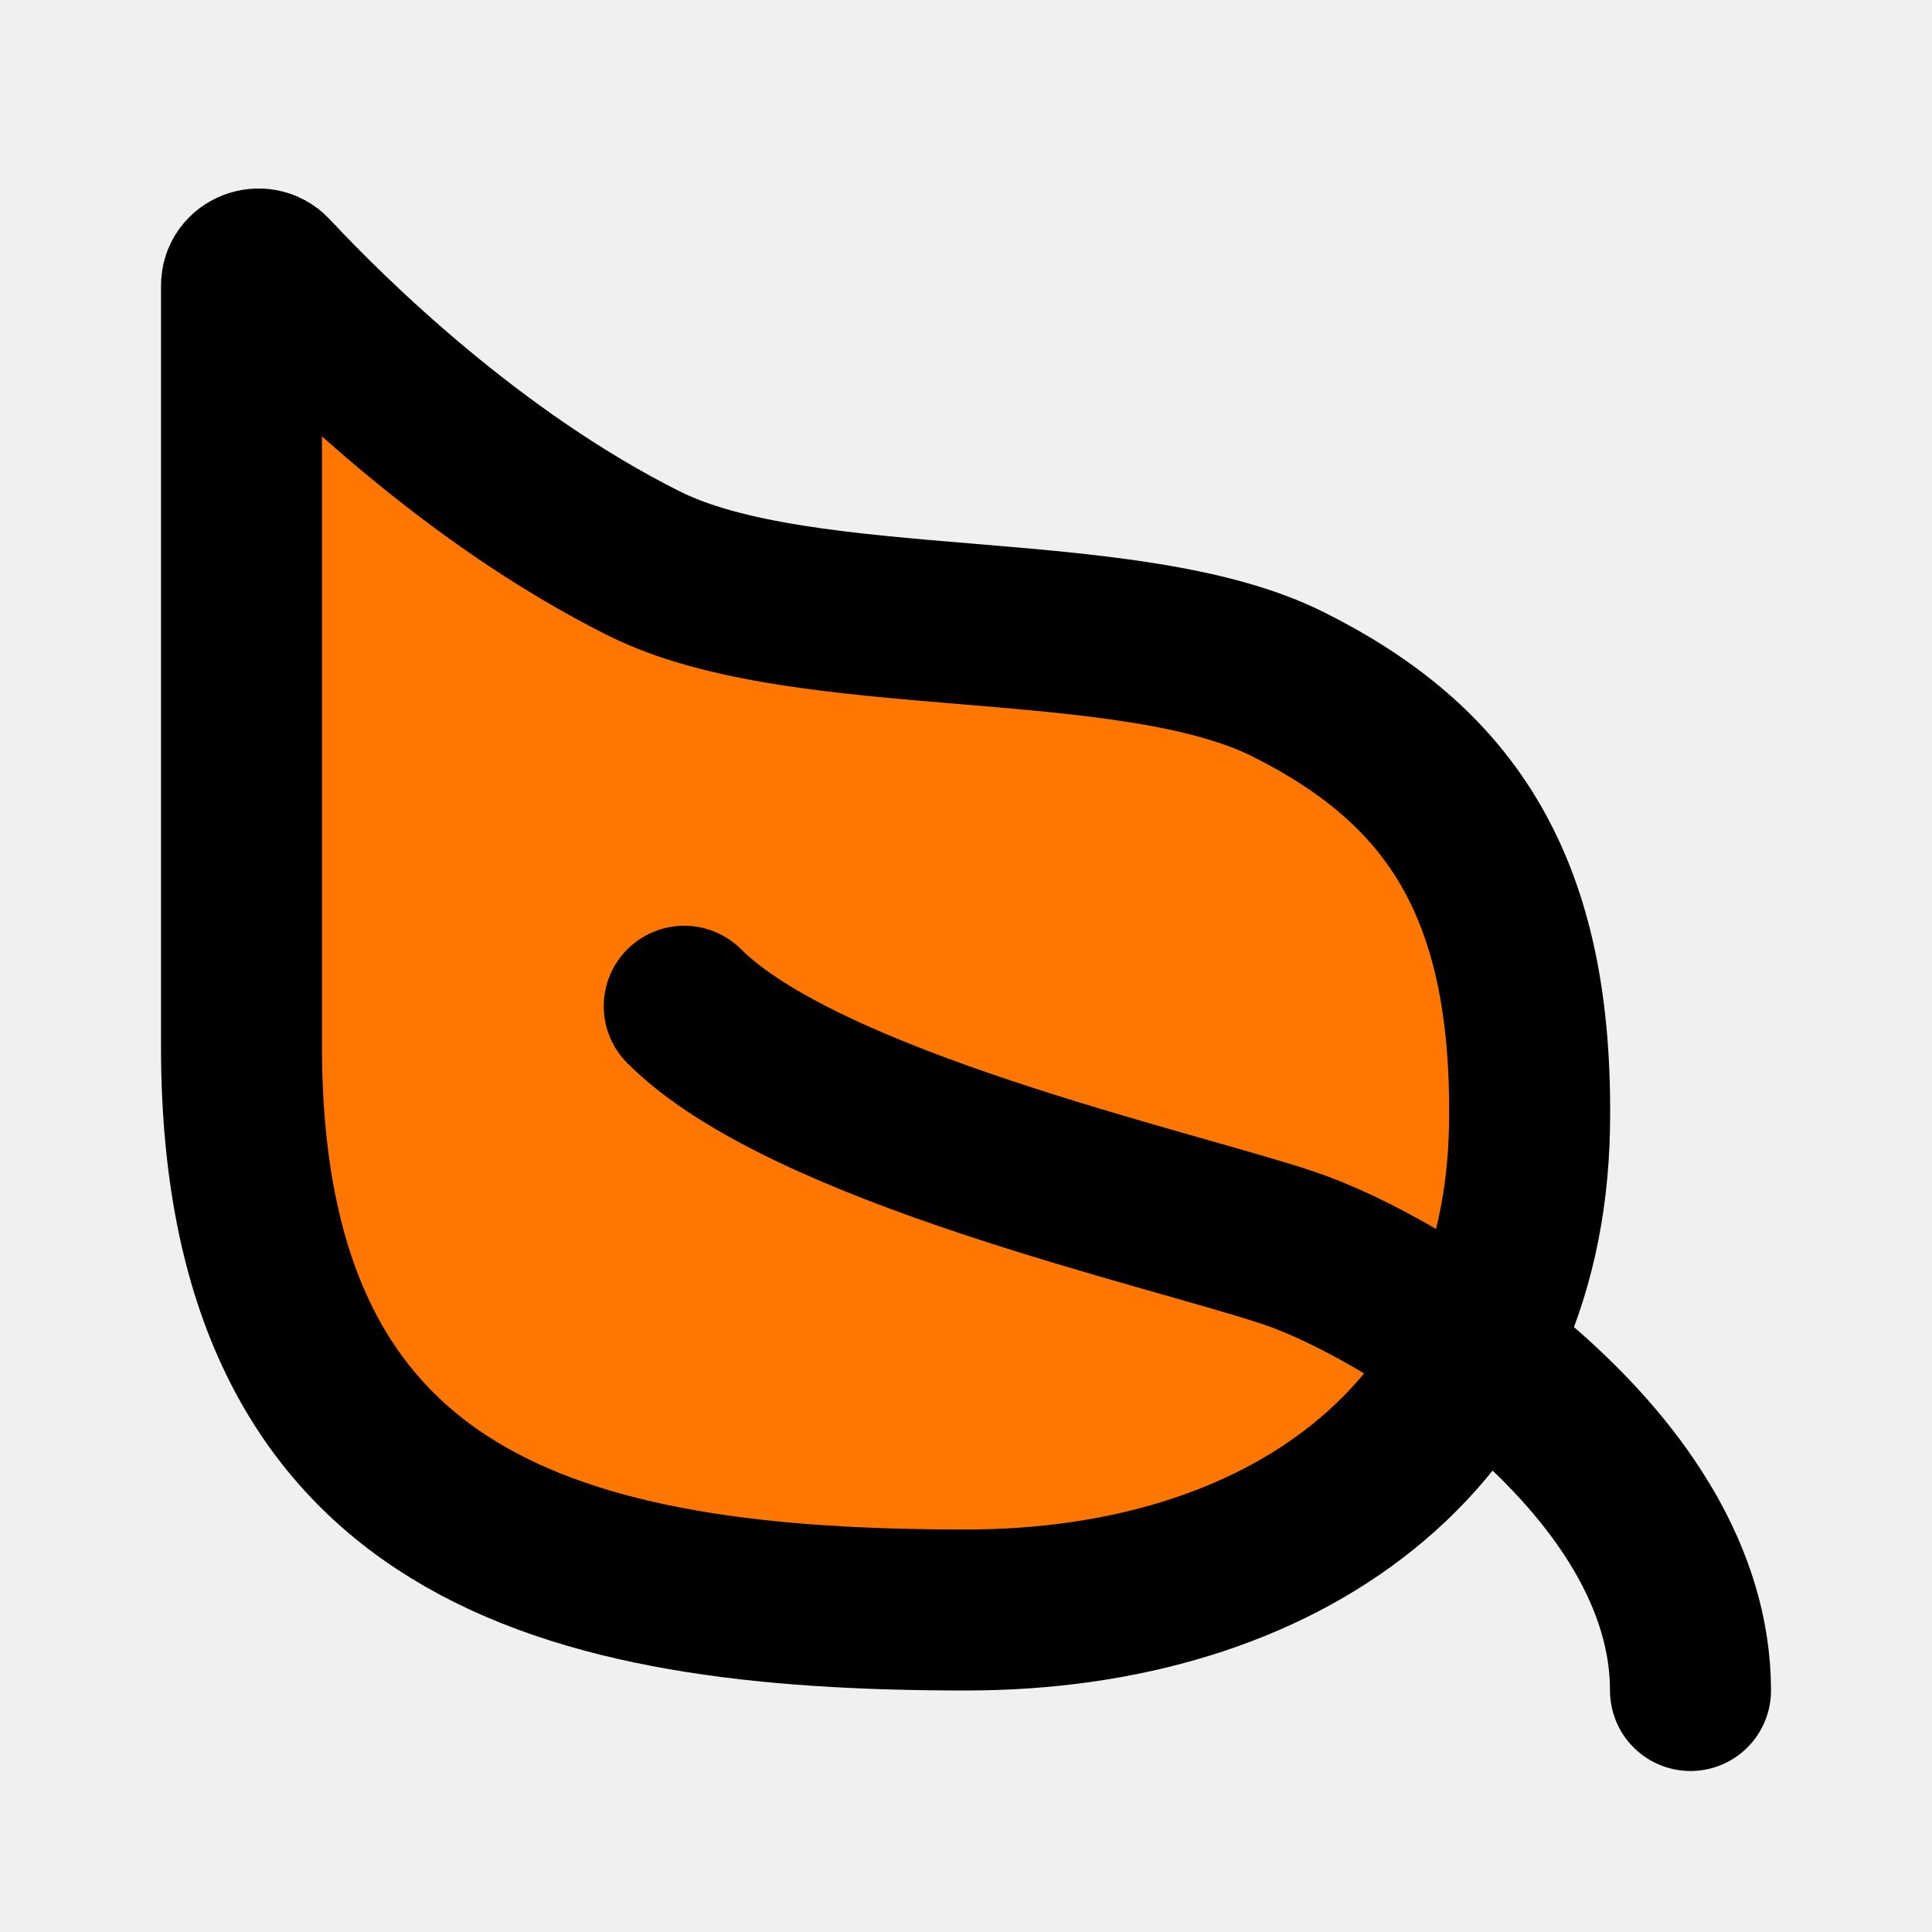
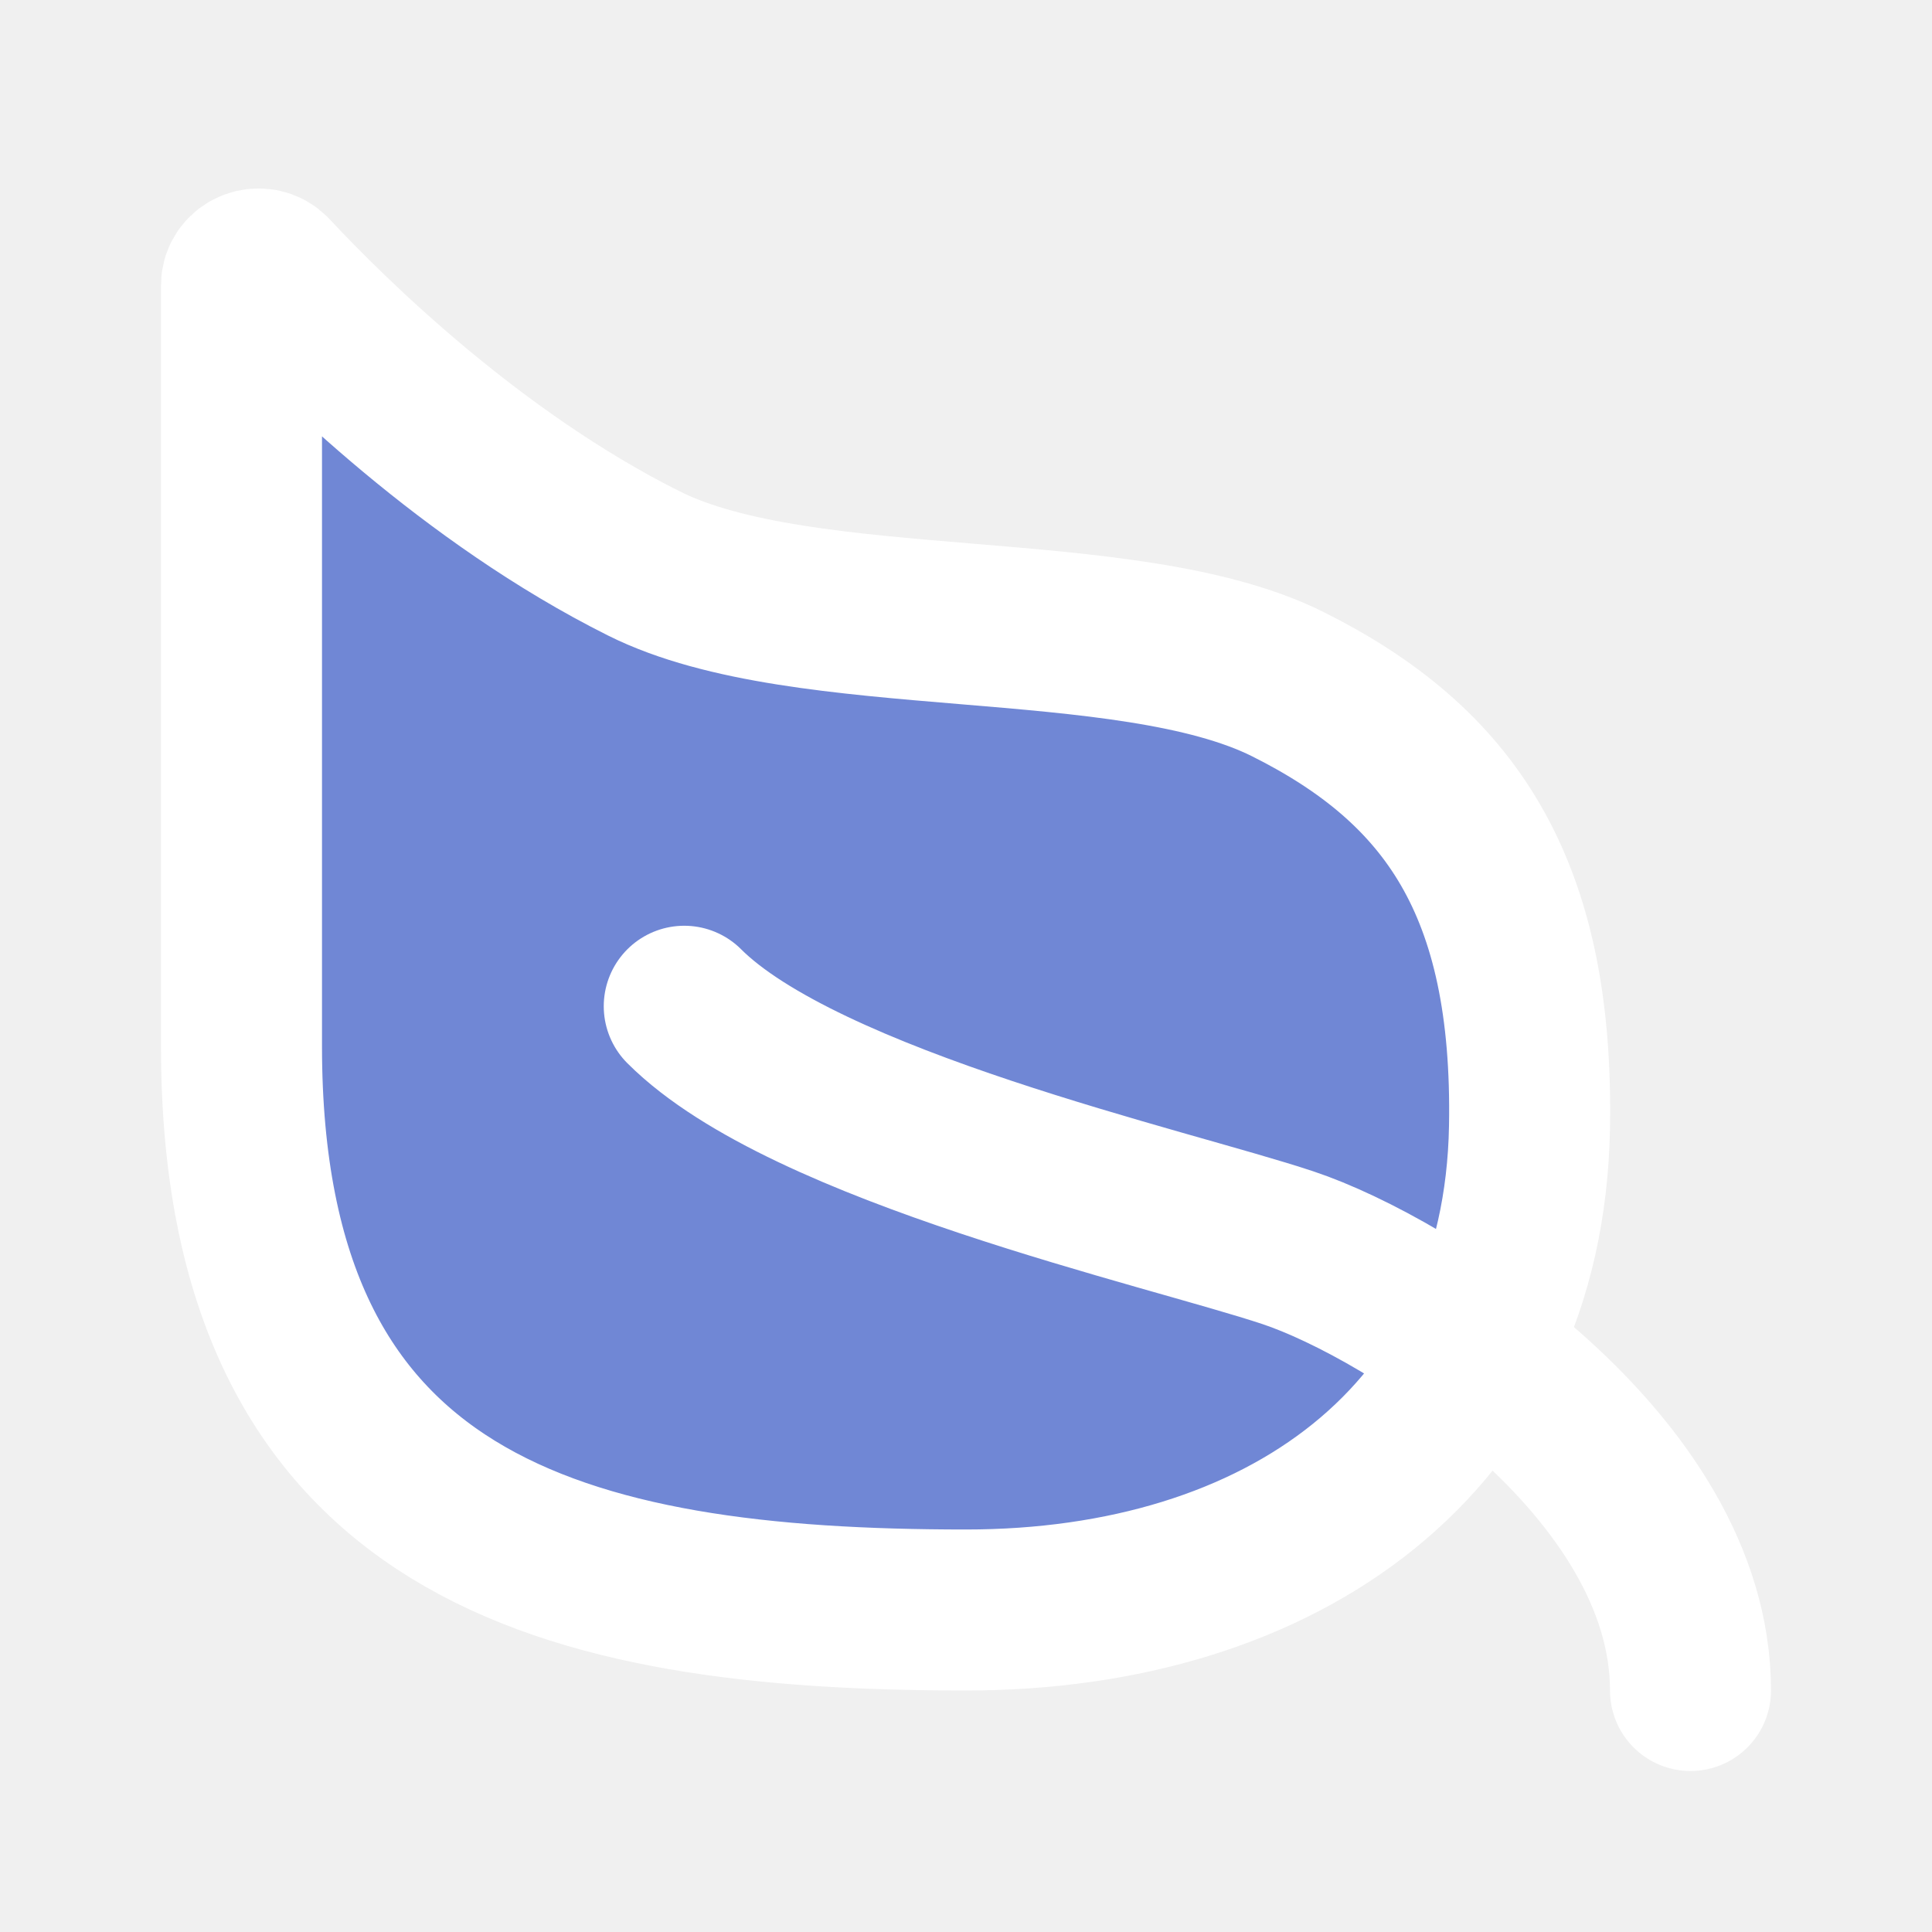
<svg xmlns="http://www.w3.org/2000/svg" width="24" height="24" viewBox="0 0 24 24" fill="none">
  <g id="Property 1=duotone">
-     <path id="tone2" d="M19 14C18.931 17.905 15.905 20 12 20C7 20 3 19 3 13L3 3.545C3 3.359 3.239 3.271 3.366 3.408C4.099 4.193 5.862 5.931 8 7C10 8 14 7.5 16 8.5C18 9.5 19.053 11 19 14Z" fill="#FF7700" />
-     <g id="tone1">
-       <path id="Vector 127" d="M19 14C18.931 17.905 15.905 20 12 20C7 20 3 19 3 13L3 3.545C3 3.359 3.239 3.271 3.366 3.408C4.099 4.193 5.862 5.931 8 7C10 8 14 7.5 16 8.5C18 9.5 19.053 11 19 14Z" stroke="black" stroke-width="2" stroke-linecap="round" />
-       <path id="Vector 128" d="M8.5 12.5C10 14 14.5 15 16 15.5C17.5 16 21 18.2 21 21" stroke="black" stroke-width="2" stroke-linecap="round" />
-     </g>
+     <path id="tone2" d="M19 14C18.931 17.905 15.905 20 12 20C7 20 3 19 3 13L3 3.545C3 3.359 3.239 3.271 3.366 3.408C4.099 4.193 5.862 5.931 8 7C10 8 14 7.5 16 8.5C18 9.5 19.053 11 19 14Z" fill="#7087D5" />
+     <path id="tone1" d="M8.5 12.5C10 14 14.5 15 16 15.5C17.5 16 21 18.2 21 21M12 20C15.905 20 18.931 17.905 19 14C19.053 11 18 9.5 16 8.5C14 7.5 10 8 8 7C5.862 5.931 4.099 4.193 3.366 3.408C3.239 3.271 3 3.359 3 3.545L3 13C3 19 7 20 12 20Z" stroke="white" stroke-width="2" stroke-linecap="round" />
  </g>
</svg>
